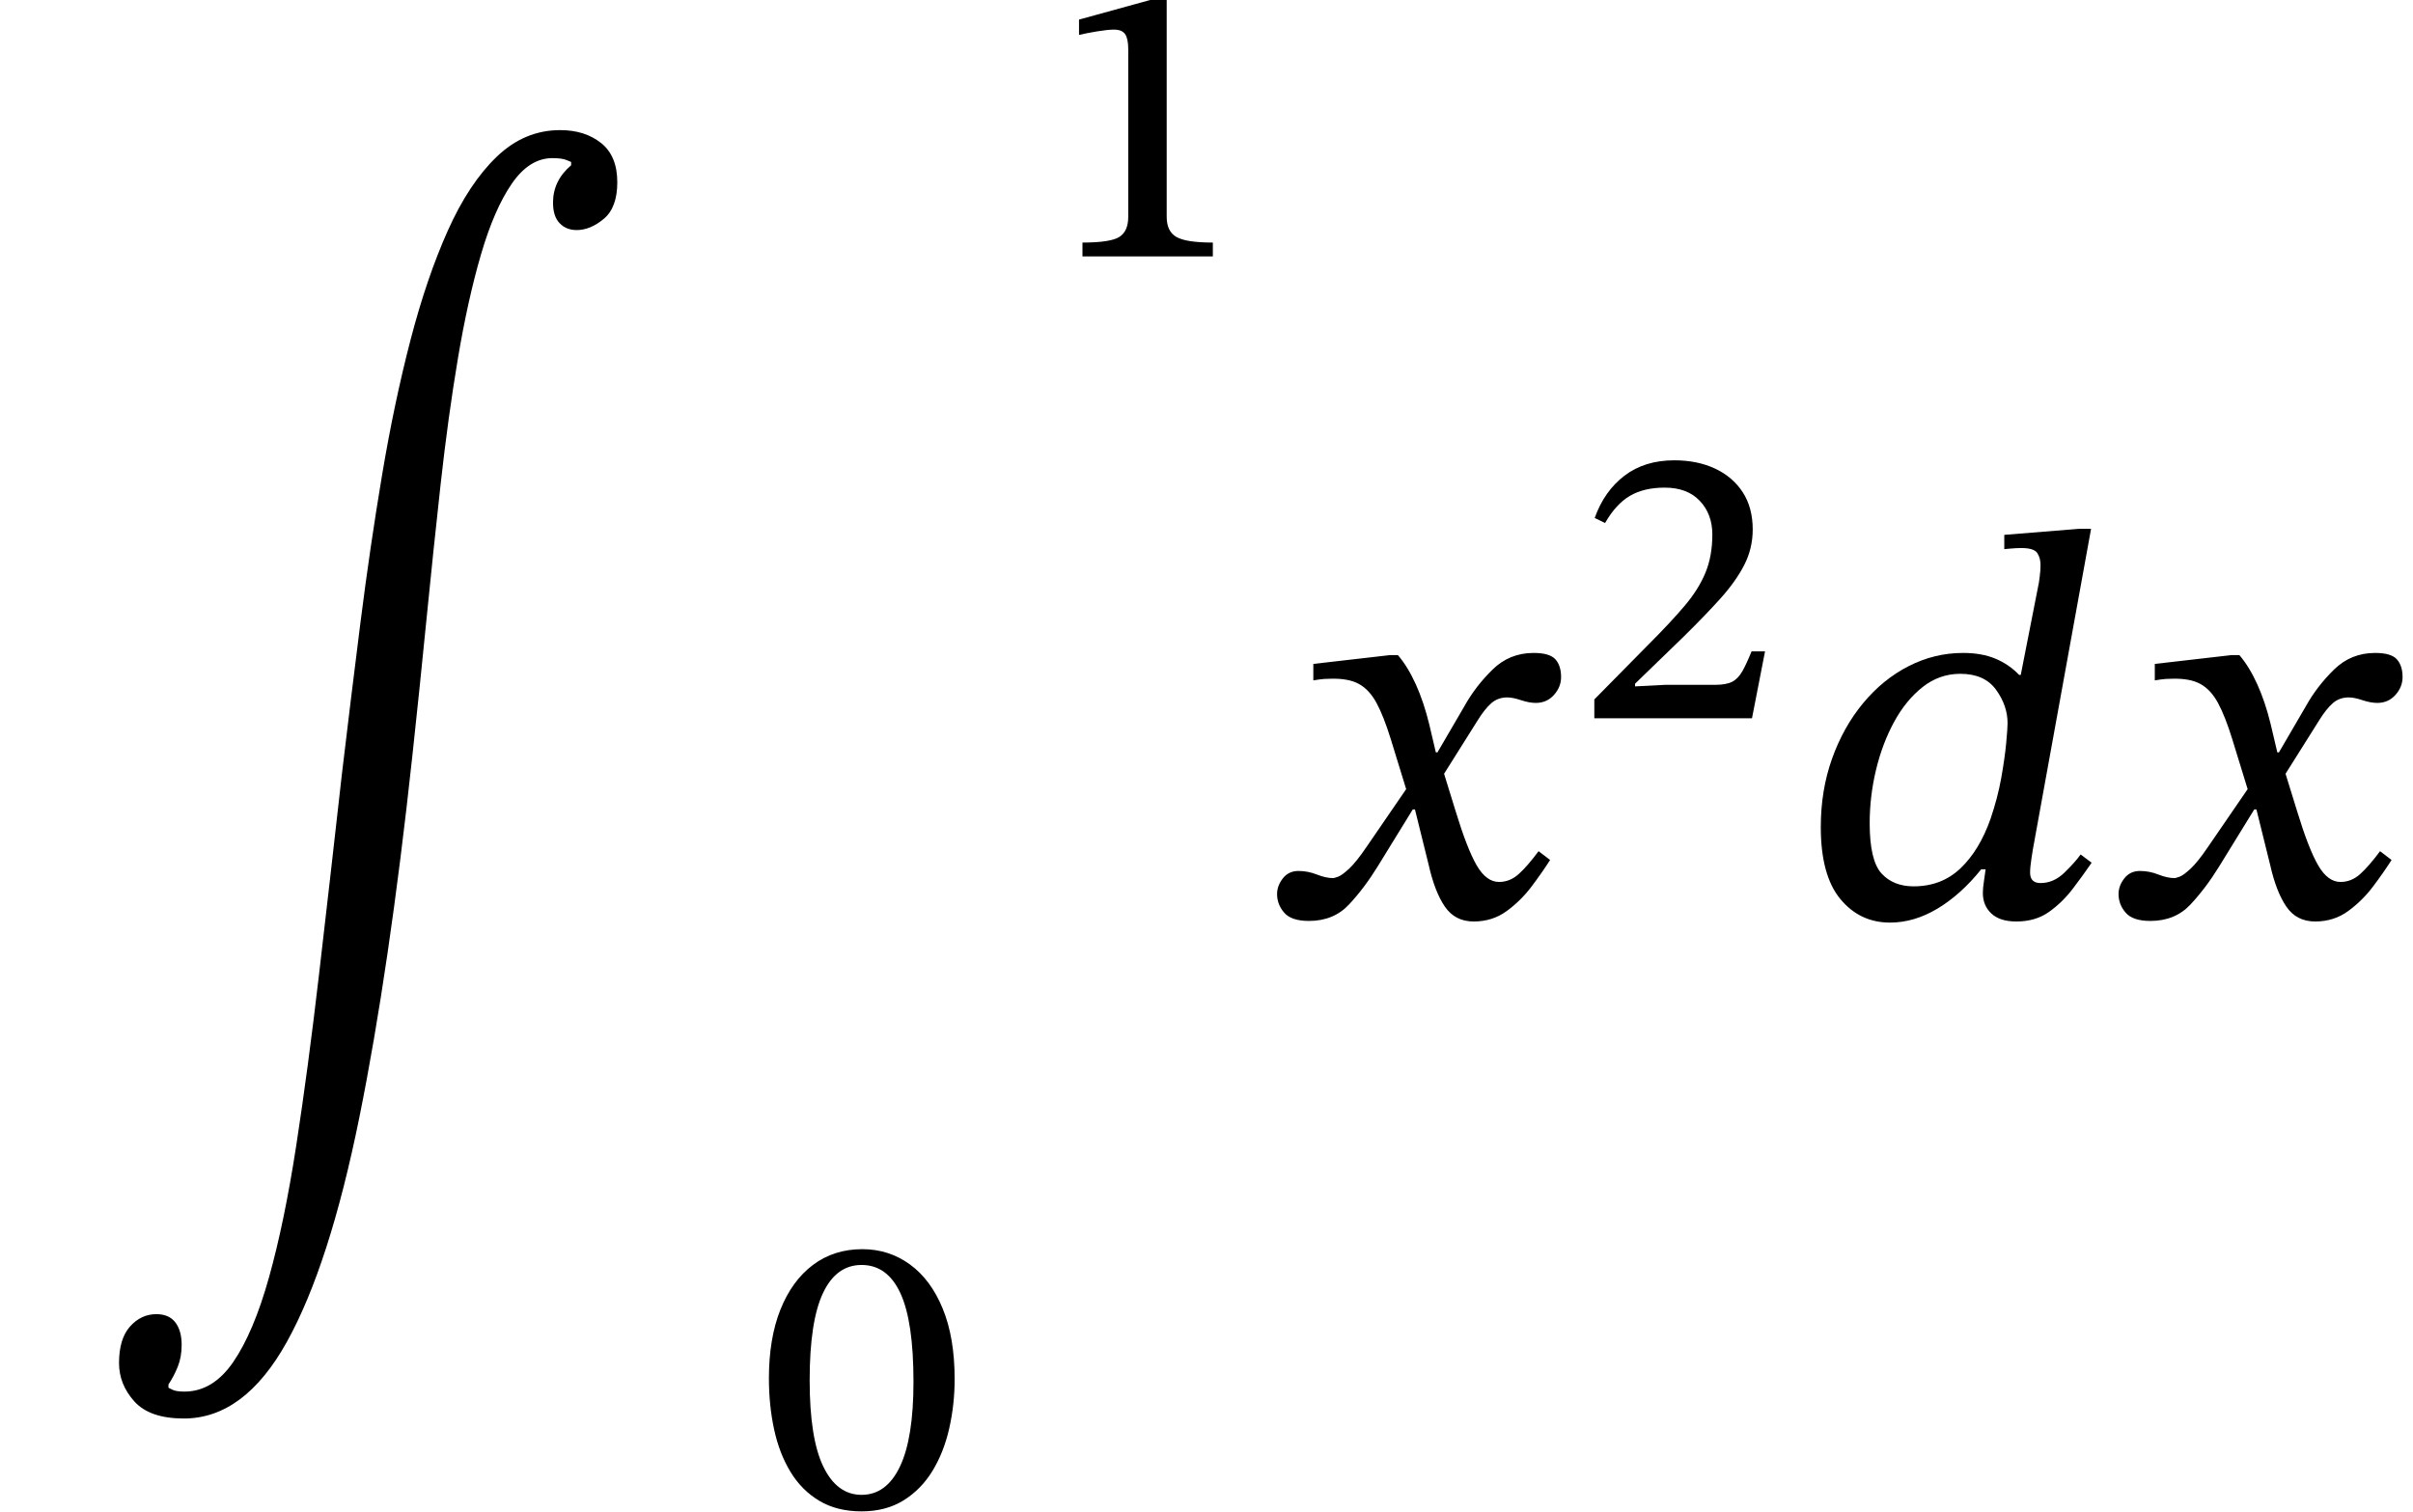
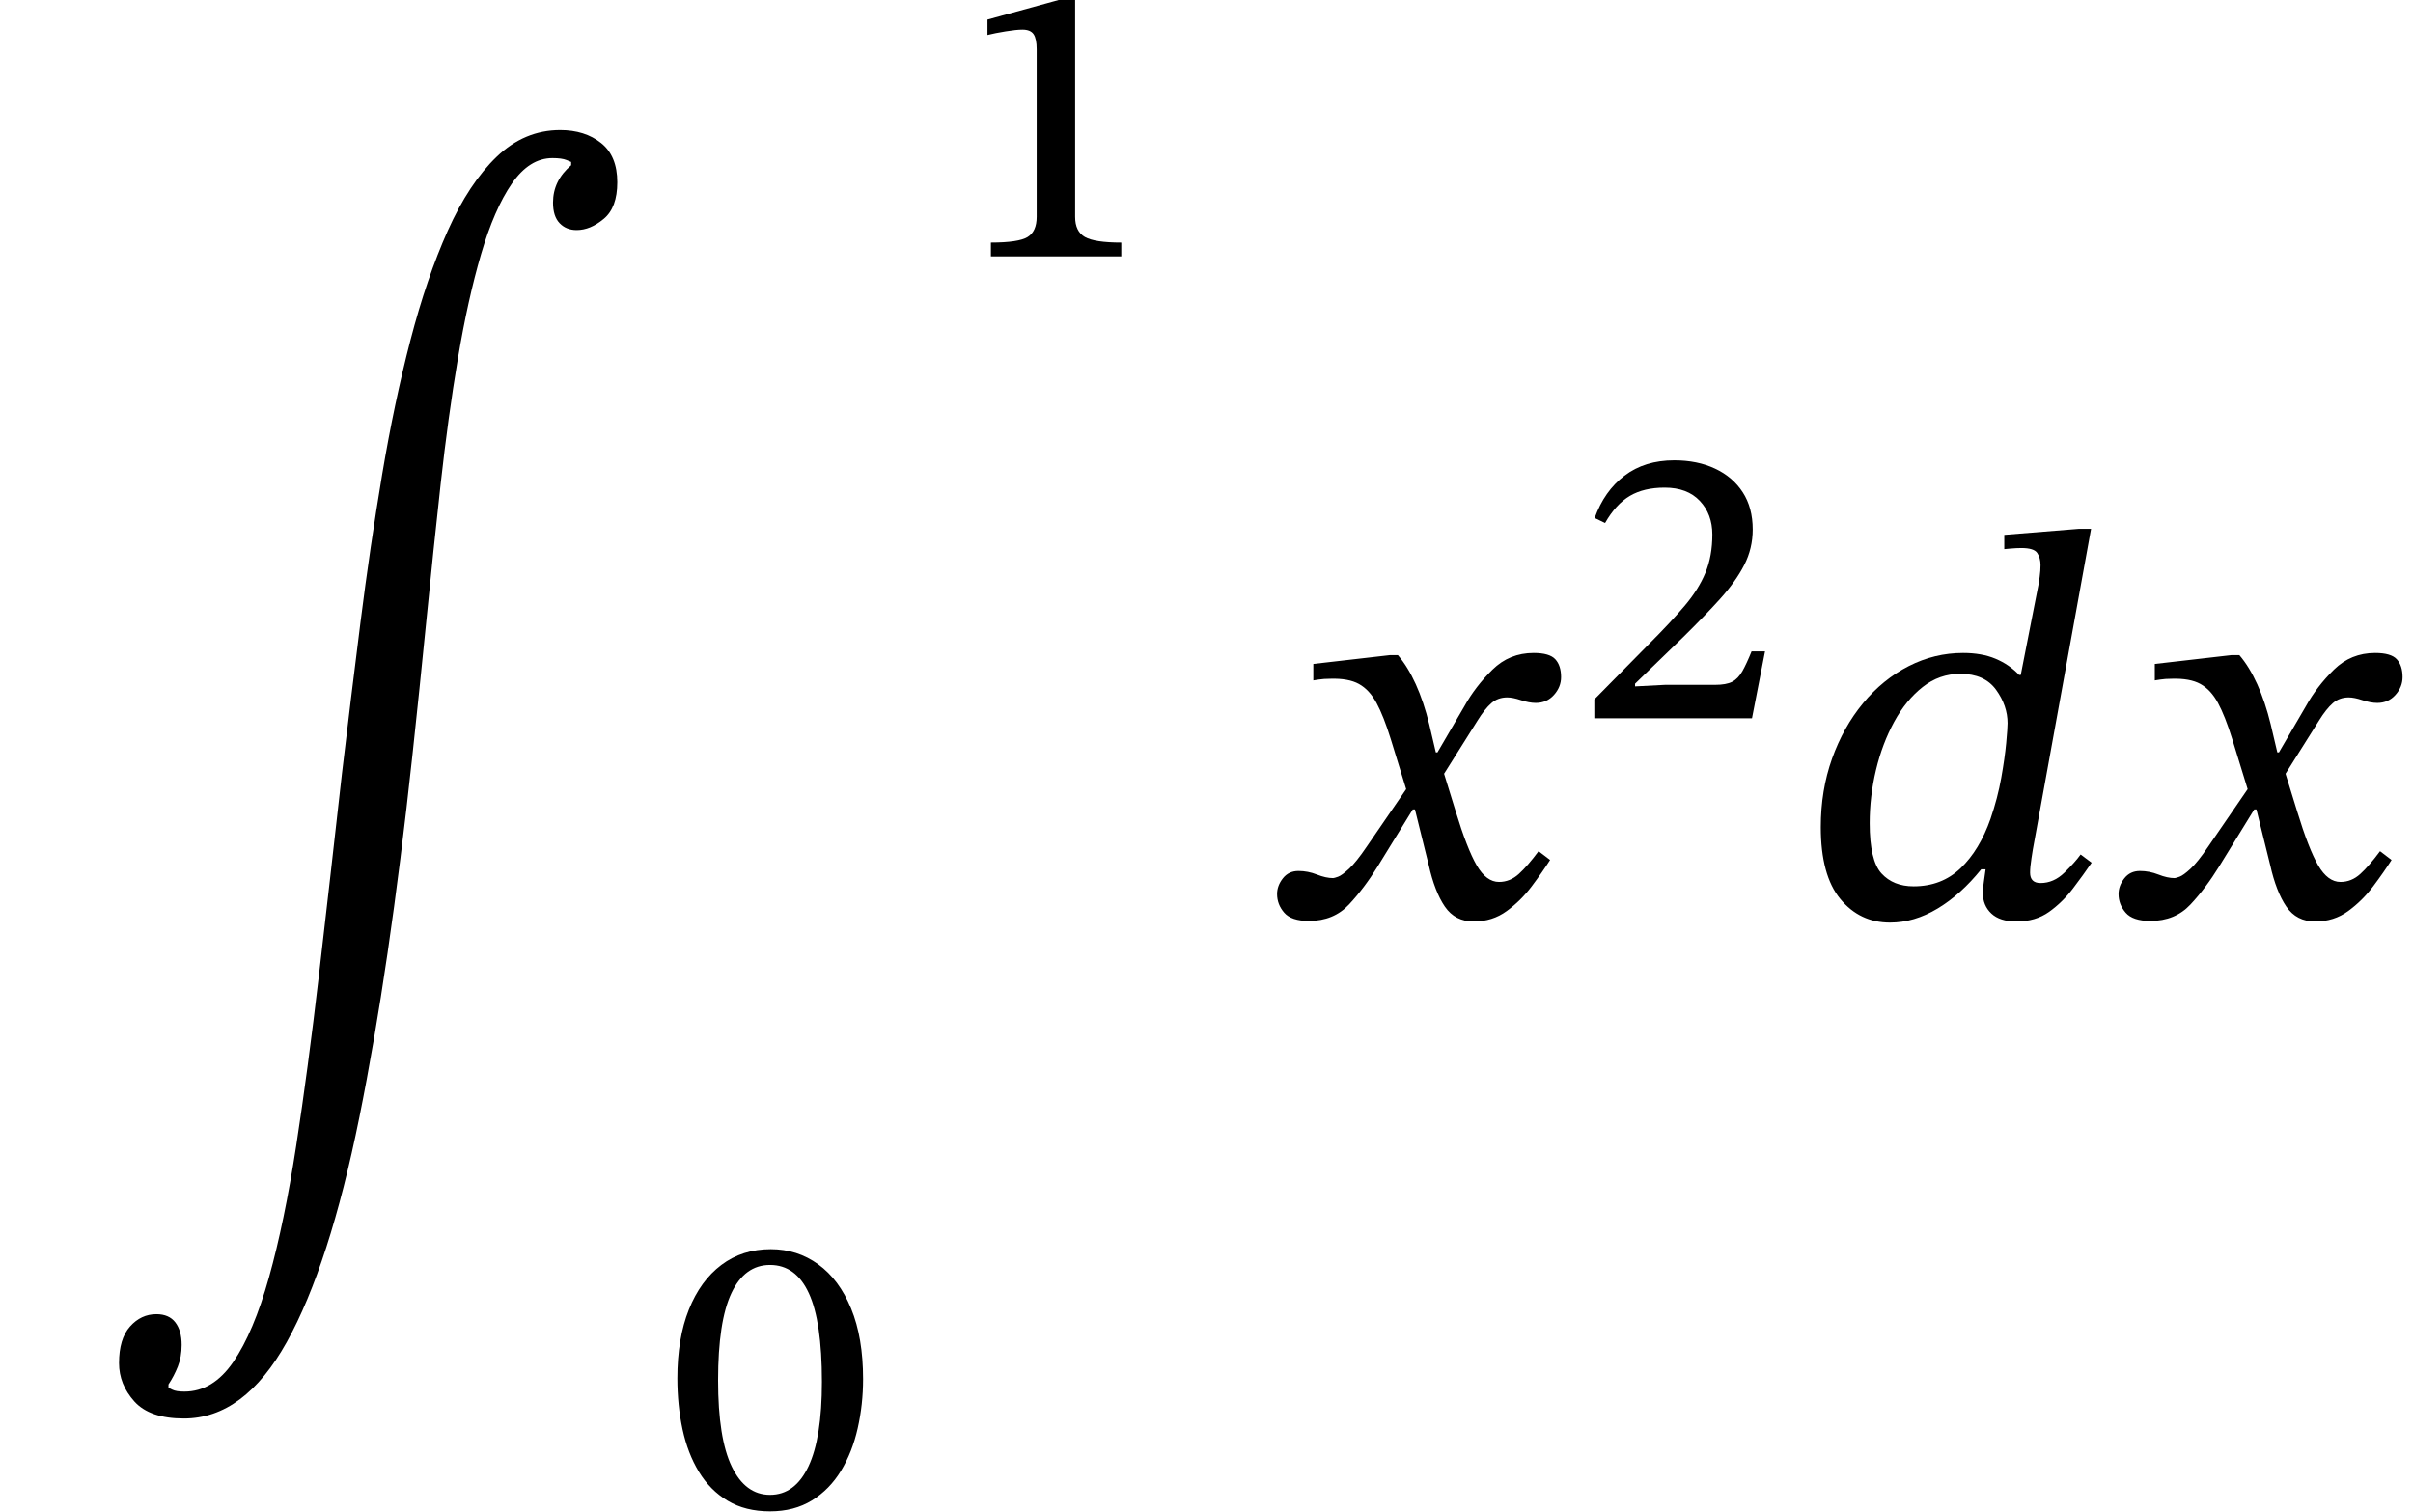
<svg xmlns="http://www.w3.org/2000/svg" width="52.709" height="33.024" viewBox="0 0 52.709 33.024">
  <g fill="#000000">
    <path d="M12.476 3.611L12.476 3.539Q12.476 3.539 12.374 3.497Q12.272 3.455 12.068 3.455Q11.564 3.455 11.18 4.013Q10.796 4.571 10.508 5.555Q10.22 6.539 10.004 7.823Q9.788 9.107 9.626 10.571Q9.464 12.035 9.314 13.553Q9.164 15.071 9.008 16.511Q8.504 21.179 7.85 24.413Q7.196 27.647 6.266 29.321Q5.336 30.995 4.016 30.995Q3.272 30.995 2.936 30.623Q2.6 30.251 2.6 29.783Q2.6 29.255 2.84 28.985Q3.08 28.715 3.416 28.715Q3.692 28.715 3.83 28.895Q3.968 29.075 3.968 29.387Q3.968 29.651 3.884 29.861Q3.8 30.071 3.68 30.251L3.68 30.323Q3.68 30.323 3.764 30.365Q3.848 30.407 4.028 30.407Q4.652 30.407 5.096 29.759Q5.54 29.111 5.876 27.911Q6.212 26.711 6.47 25.037Q6.728 23.363 6.968 21.299Q7.208 19.235 7.472 16.883Q7.664 15.263 7.874 13.601Q8.084 11.939 8.348 10.367Q8.612 8.795 8.966 7.433Q9.32 6.071 9.782 5.039Q10.244 4.007 10.85 3.425Q11.456 2.843 12.236 2.843Q12.776 2.843 13.13 3.125Q13.484 3.407 13.484 3.983Q13.484 4.535 13.19 4.781Q12.896 5.027 12.596 5.027Q12.368 5.027 12.224 4.877Q12.08 4.727 12.08 4.427Q12.08 3.947 12.476 3.611Z" />
-     <path d="M26.493 5.603L23.645 5.603L23.645 5.3Q24.25 5.3 24.447 5.179Q24.645 5.057 24.645 4.738L24.645 1.075Q24.645 0.848 24.578 0.748Q24.51 0.647 24.334 0.647Q24.2 0.647 23.969 0.685Q23.738 0.722 23.57 0.764L23.57 0.428L25.124 0L25.485 0L25.485 4.738Q25.485 5.057 25.699 5.179Q25.913 5.3 26.493 5.3Z" />
-     <path d="M20.853 30.134Q20.853 30.689 20.735 31.21Q20.618 31.73 20.37 32.138Q20.122 32.545 19.736 32.785Q19.349 33.024 18.82 33.024Q18.282 33.024 17.896 32.793Q17.51 32.562 17.266 32.159Q17.022 31.756 16.909 31.231Q16.796 30.706 16.796 30.118Q16.796 29.244 17.048 28.614Q17.3 27.984 17.757 27.64Q18.215 27.295 18.837 27.295Q19.416 27.295 19.874 27.627Q20.332 27.959 20.592 28.593Q20.853 29.227 20.853 30.134ZM19.954 30.193Q19.954 28.874 19.668 28.257Q19.383 27.64 18.82 27.64Q18.266 27.64 17.976 28.257Q17.686 28.874 17.686 30.16Q17.686 31.428 17.984 32.045Q18.282 32.663 18.82 32.663Q19.366 32.663 19.66 32.041Q19.954 31.42 19.954 30.193Z" />
+     <path d="M24.493 5.603L21.645 5.603L21.645 5.3Q22.25 5.3 22.447 5.179Q22.645 5.057 22.645 4.738L22.645 1.075Q22.645 0.848 22.578 0.748Q22.51 0.647 22.334 0.647Q22.2 0.647 21.969 0.685Q21.738 0.722 21.57 0.764L21.57 0.428L23.124 0L23.485 0L23.485 4.738Q23.485 5.057 23.699 5.179Q23.913 5.3 24.493 5.3Z" />
+     <path d="M18.853 30.134Q18.853 30.689 18.735 31.21Q18.618 31.73 18.37 32.138Q18.122 32.545 17.736 32.785Q17.349 33.024 16.82 33.024Q16.282 33.024 15.896 32.793Q15.51 32.562 15.266 32.159Q15.022 31.756 14.909 31.231Q14.796 30.706 14.796 30.118Q14.796 29.244 15.048 28.614Q15.3 27.984 15.757 27.64Q16.215 27.295 16.837 27.295Q17.416 27.295 17.874 27.627Q18.332 27.959 18.592 28.593Q18.853 29.227 18.853 30.134ZM17.954 30.193Q17.954 28.874 17.668 28.257Q17.383 27.64 16.82 27.64Q16.266 27.64 15.976 28.257Q15.686 28.874 15.686 30.16Q15.686 31.428 15.984 32.045Q16.282 32.663 16.82 32.663Q17.366 32.663 17.66 32.041Q17.954 31.42 17.954 30.193Z" />
    <path d="M31.4 16.439L31.988 15.431Q32.228 14.999 32.6 14.633Q32.972 14.267 33.5 14.267Q33.848 14.267 33.974 14.405Q34.1 14.543 34.1 14.795Q34.1 15.011 33.944 15.185Q33.788 15.359 33.548 15.359Q33.404 15.359 33.224 15.299Q33.044 15.239 32.924 15.239Q32.72 15.239 32.576 15.365Q32.432 15.491 32.276 15.743L31.544 16.907L31.796 17.723Q32.048 18.551 32.258 18.911Q32.468 19.271 32.744 19.271Q32.984 19.271 33.176 19.097Q33.368 18.923 33.608 18.599L33.86 18.791Q33.692 19.055 33.458 19.367Q33.224 19.679 32.912 19.907Q32.6 20.135 32.192 20.135Q31.784 20.135 31.562 19.811Q31.34 19.487 31.208 18.899L30.908 17.687L30.86 17.687L30.092 18.935Q29.804 19.403 29.468 19.763Q29.132 20.123 28.592 20.123Q28.208 20.123 28.052 19.943Q27.896 19.763 27.896 19.535Q27.896 19.355 28.022 19.193Q28.148 19.031 28.364 19.031Q28.568 19.031 28.766 19.109Q28.964 19.187 29.12 19.187Q29.144 19.187 29.228 19.157Q29.312 19.127 29.468 18.983Q29.624 18.839 29.852 18.503L30.716 17.243L30.38 16.151Q30.224 15.647 30.068 15.359Q29.912 15.071 29.684 14.945Q29.456 14.819 29.06 14.831Q28.916 14.831 28.802 14.849Q28.688 14.867 28.688 14.867L28.688 14.507L30.356 14.315L30.536 14.315Q30.752 14.567 30.926 14.951Q31.1 15.335 31.22 15.827L31.364 16.439Z" />
    <path d="M38.555 14.233L38.27 15.695L34.826 15.695L34.826 15.283L36.018 14.074Q36.489 13.603 36.795 13.242Q37.102 12.881 37.253 12.515Q37.404 12.15 37.404 11.68Q37.404 11.234 37.131 10.945Q36.858 10.655 36.363 10.655Q35.909 10.655 35.603 10.835Q35.296 11.016 35.061 11.428L34.834 11.318Q35.044 10.73 35.485 10.394Q35.926 10.058 36.573 10.058Q37.077 10.058 37.463 10.239Q37.85 10.42 38.068 10.756Q38.286 11.092 38.286 11.57Q38.286 11.982 38.102 12.343Q37.917 12.704 37.577 13.082Q37.236 13.46 36.766 13.922L35.716 14.939L35.716 14.998L36.371 14.964L37.463 14.964Q37.707 14.964 37.837 14.897Q37.967 14.83 38.06 14.666Q38.152 14.502 38.261 14.233Z" />
    <path d="M45.677 11.555L44.405 18.563Q44.405 18.563 44.375 18.755Q44.345 18.947 44.345 19.067Q44.345 19.295 44.573 19.295Q44.861 19.295 45.095 19.067Q45.329 18.839 45.449 18.671L45.689 18.851Q45.509 19.115 45.281 19.415Q45.053 19.715 44.759 19.925Q44.465 20.135 44.045 20.135Q43.685 20.135 43.499 19.961Q43.313 19.787 43.313 19.511Q43.313 19.403 43.337 19.253Q43.361 19.103 43.373 18.995L43.277 18.995Q42.833 19.547 42.323 19.853Q41.813 20.159 41.285 20.159Q40.625 20.159 40.199 19.643Q39.773 19.127 39.773 18.071Q39.773 17.267 40.019 16.577Q40.265 15.887 40.697 15.365Q41.129 14.843 41.693 14.555Q42.257 14.267 42.881 14.267Q43.289 14.267 43.589 14.393Q43.889 14.519 44.105 14.747L44.141 14.747L44.537 12.731Q44.537 12.731 44.555 12.599Q44.573 12.467 44.573 12.347Q44.573 12.191 44.501 12.083Q44.429 11.975 44.153 11.975Q44.045 11.975 43.913 11.987Q43.781 11.999 43.781 11.999L43.781 11.687L45.413 11.555ZM43.481 17.891Q43.637 17.435 43.715 16.997Q43.793 16.559 43.823 16.235Q43.853 15.911 43.853 15.803Q43.853 15.419 43.601 15.071Q43.349 14.723 42.821 14.723Q42.365 14.723 41.999 15.011Q41.633 15.299 41.375 15.773Q41.117 16.247 40.979 16.823Q40.841 17.399 40.841 17.987Q40.841 18.803 41.099 19.085Q41.357 19.367 41.801 19.367Q42.413 19.367 42.827 18.971Q43.241 18.575 43.481 17.891Z" />
    <path d="M49.781 16.439L50.369 15.431Q50.609 14.999 50.981 14.633Q51.353 14.267 51.881 14.267Q52.229 14.267 52.355 14.405Q52.481 14.543 52.481 14.795Q52.481 15.011 52.325 15.185Q52.169 15.359 51.929 15.359Q51.785 15.359 51.605 15.299Q51.425 15.239 51.305 15.239Q51.101 15.239 50.957 15.365Q50.813 15.491 50.657 15.743L49.925 16.907L50.177 17.723Q50.429 18.551 50.639 18.911Q50.849 19.271 51.125 19.271Q51.365 19.271 51.557 19.097Q51.749 18.923 51.989 18.599L52.241 18.791Q52.073 19.055 51.839 19.367Q51.605 19.679 51.293 19.907Q50.981 20.135 50.573 20.135Q50.165 20.135 49.943 19.811Q49.721 19.487 49.589 18.899L49.289 17.687L49.241 17.687L48.473 18.935Q48.185 19.403 47.849 19.763Q47.513 20.123 46.973 20.123Q46.589 20.123 46.433 19.943Q46.277 19.763 46.277 19.535Q46.277 19.355 46.403 19.193Q46.529 19.031 46.745 19.031Q46.949 19.031 47.147 19.109Q47.345 19.187 47.501 19.187Q47.525 19.187 47.609 19.157Q47.693 19.127 47.849 18.983Q48.005 18.839 48.233 18.503L49.097 17.243L48.761 16.151Q48.605 15.647 48.449 15.359Q48.293 15.071 48.065 14.945Q47.837 14.819 47.441 14.831Q47.297 14.831 47.183 14.849Q47.069 14.867 47.069 14.867L47.069 14.507L48.737 14.315L48.917 14.315Q49.133 14.567 49.307 14.951Q49.481 15.335 49.601 15.827L49.745 16.439Z" />
  </g>
</svg>
